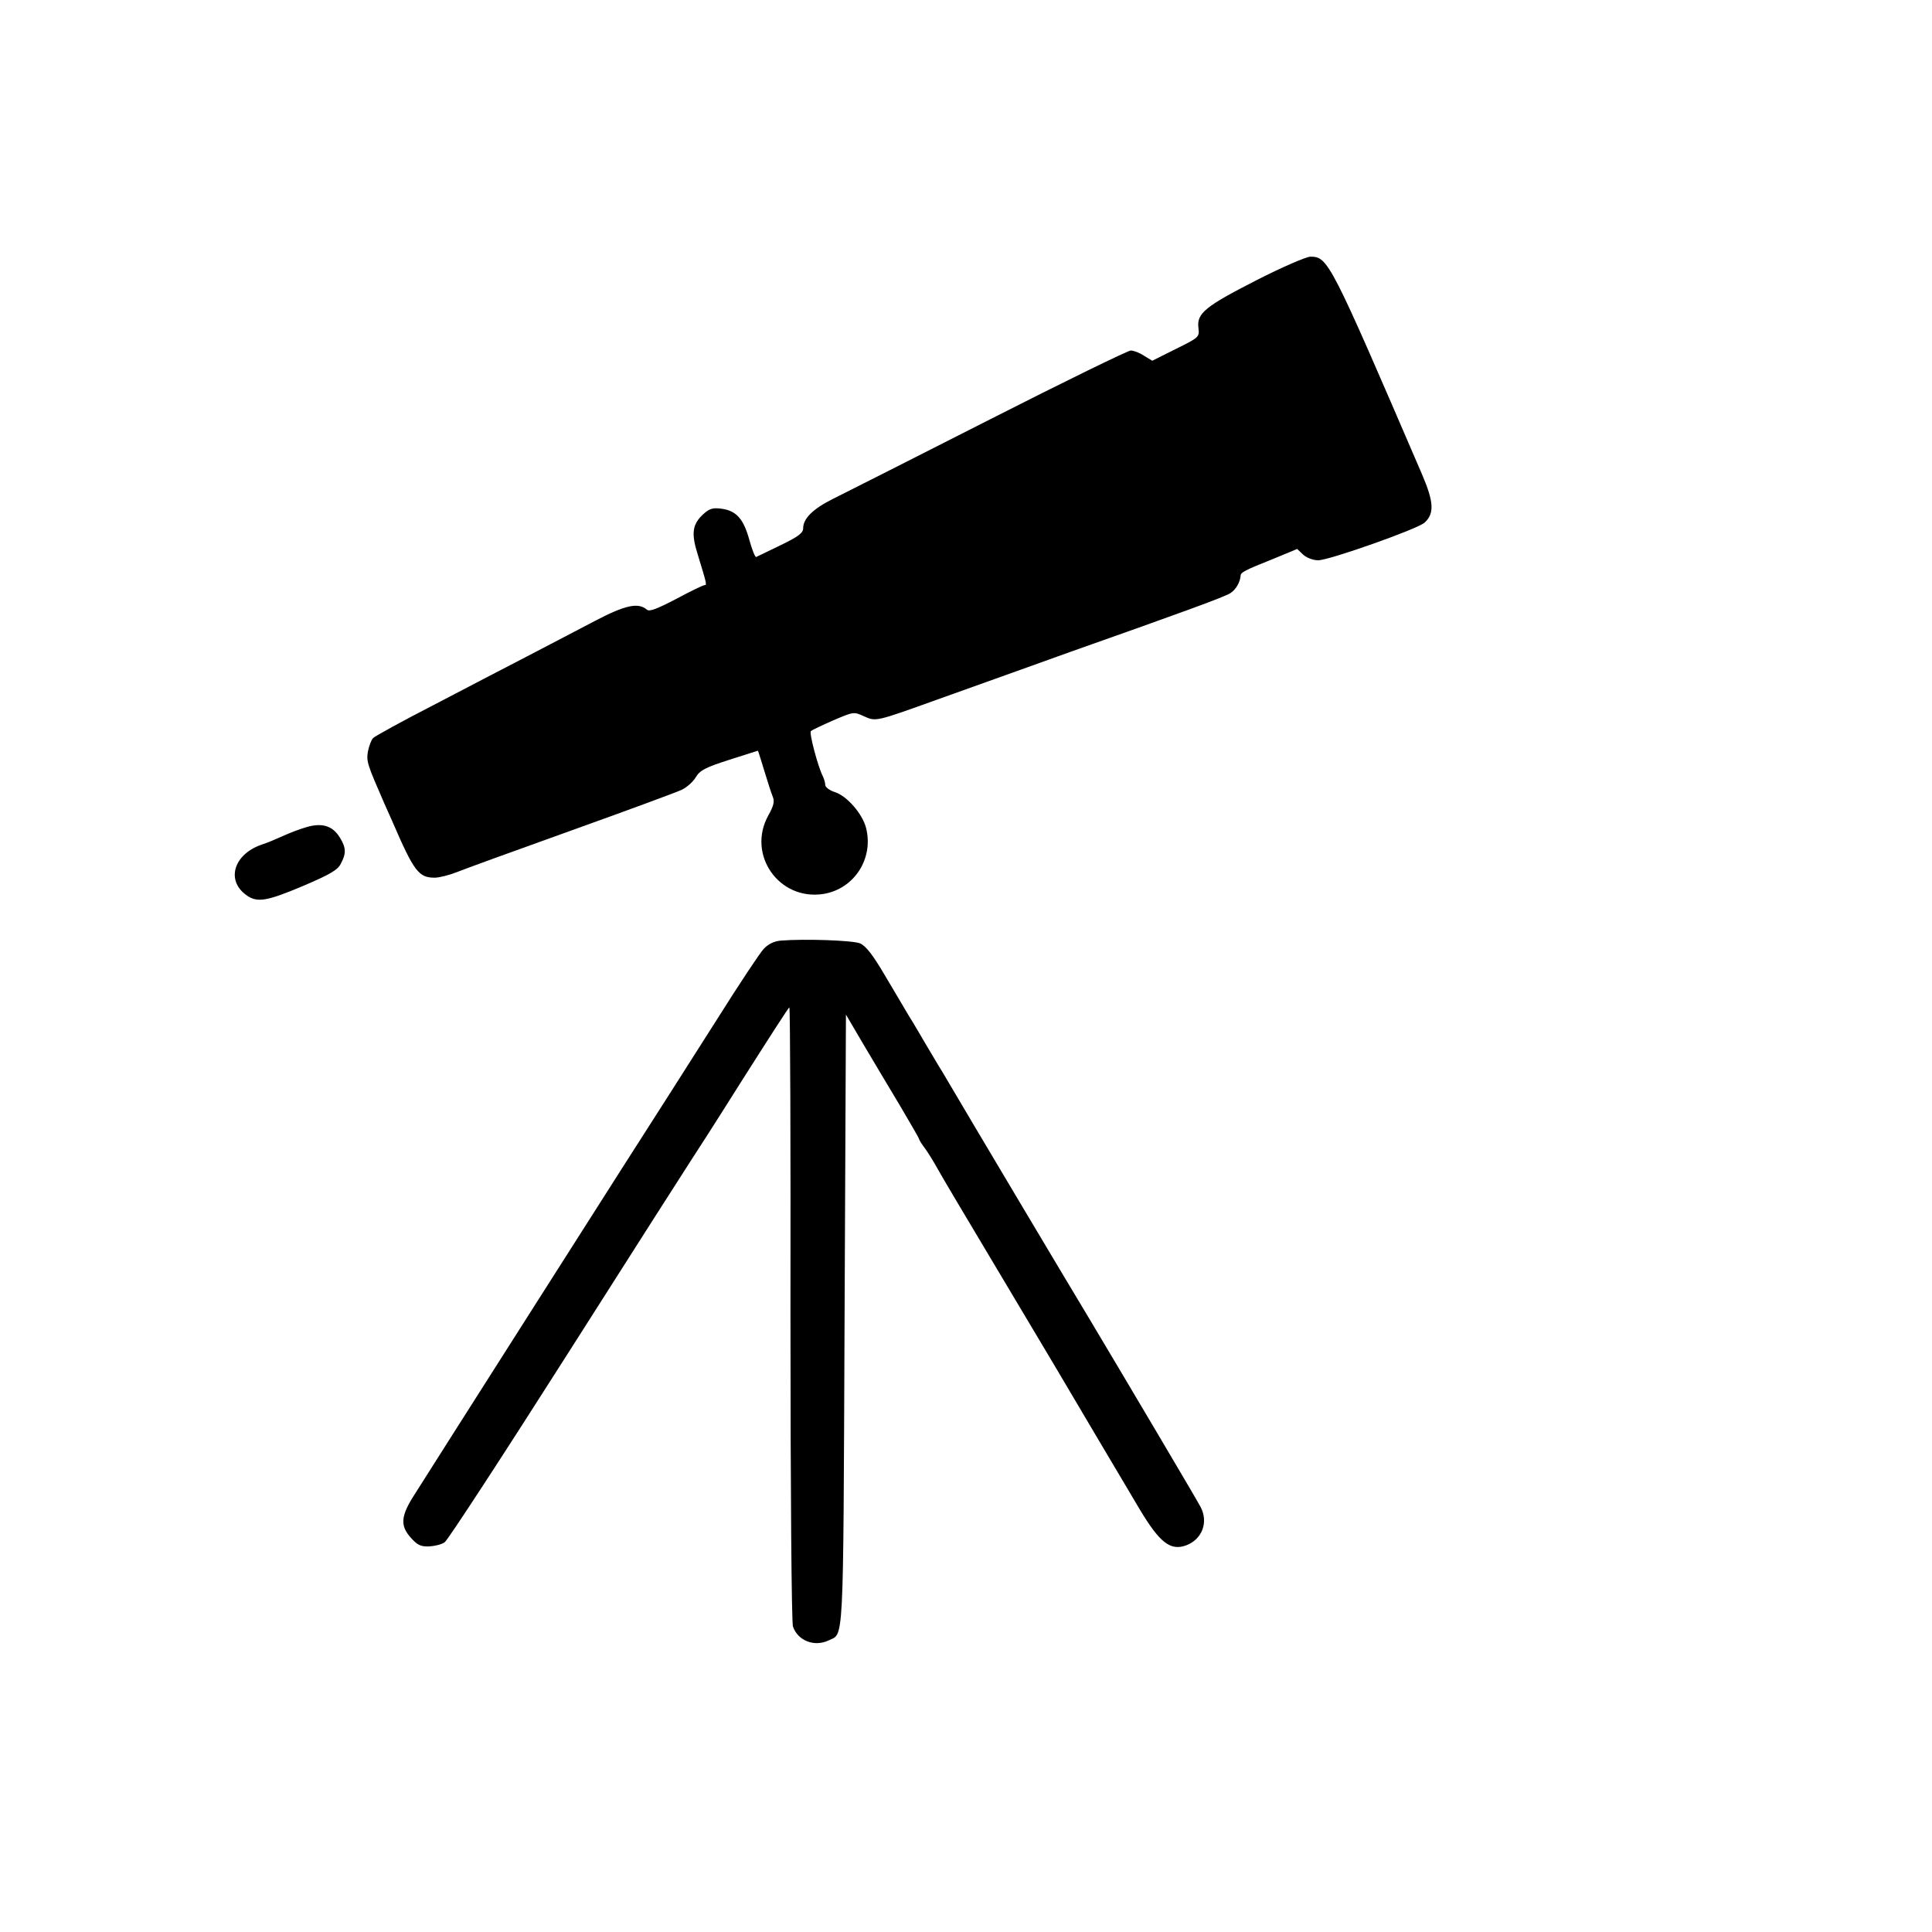
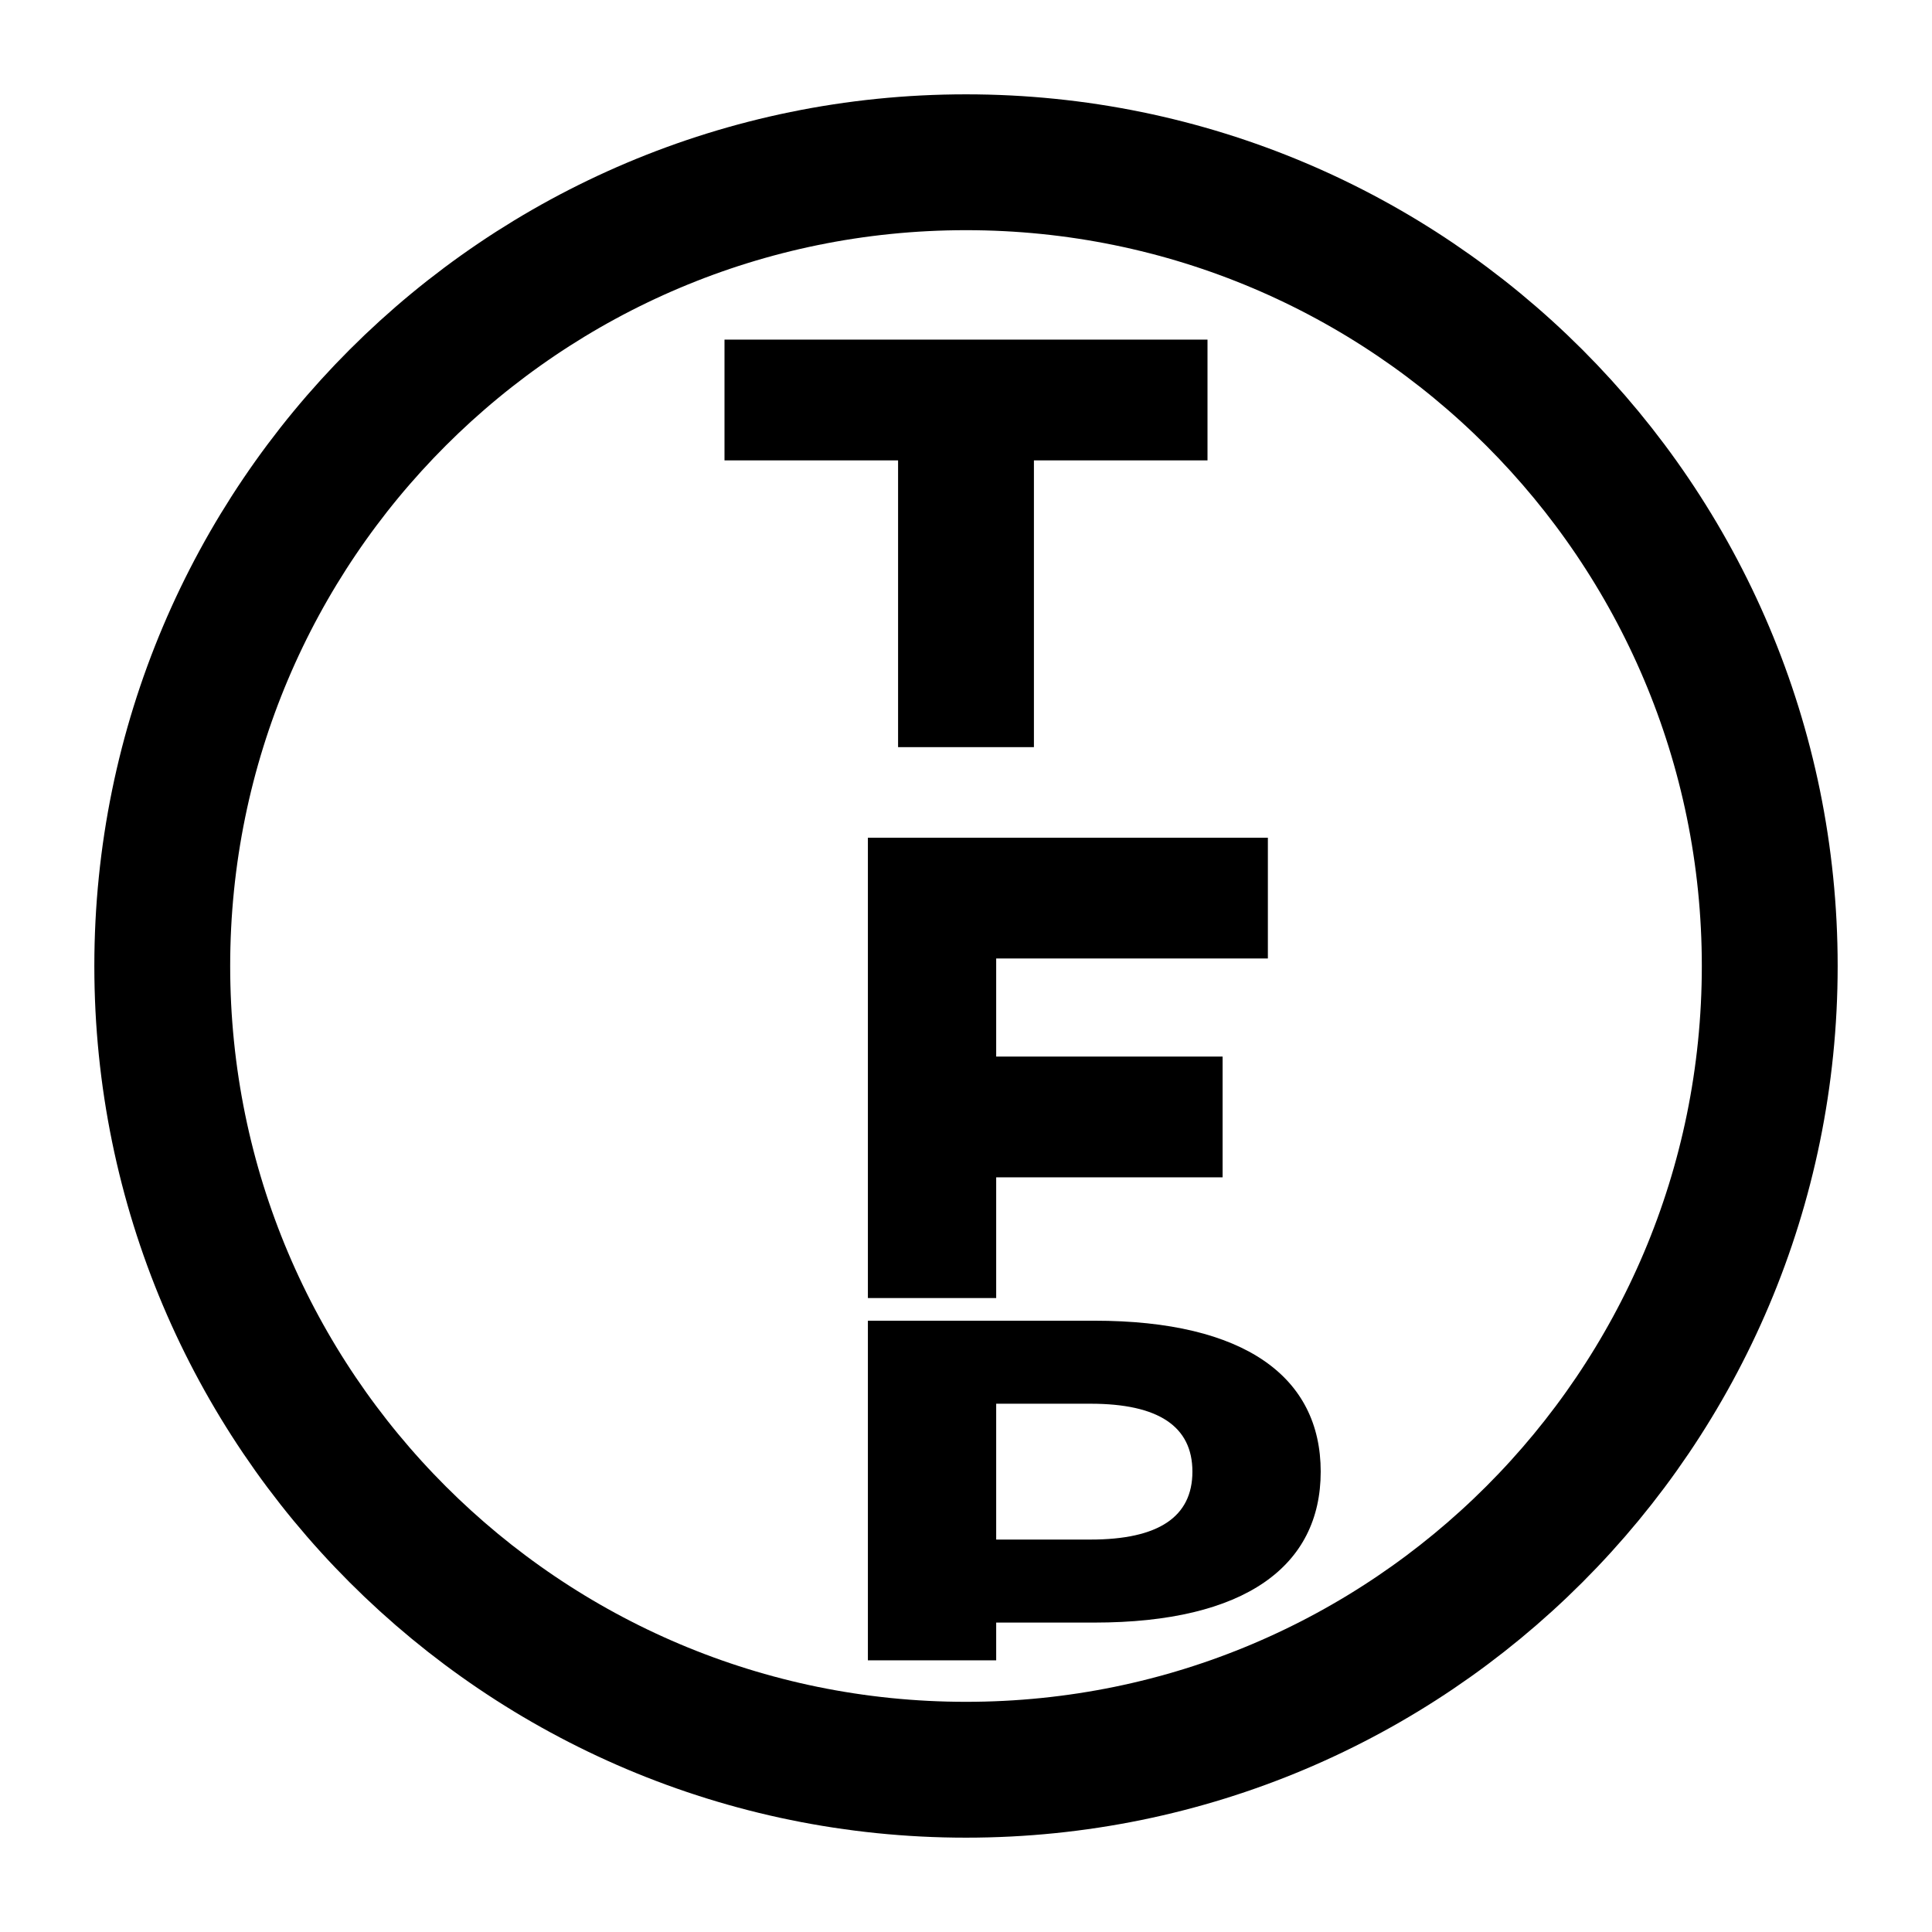
- <svg xmlns="http://www.w3.org/2000/svg" version="1.0" width="700pt" height="700pt" viewBox="0 0 700 700" preserveAspectRatio="xMidYMid meet">
-   <g transform="translate(0,700) scale(0.1,-0.1)" fill="#000000" stroke="none">
-     <path d="M4553 5985 c-186 -95 -217 -120 -211 -172 4 -34 4 -35 -81 -77 l-86 -43 -30 18 c-16 11 -38 19 -48 19 -10 0 -242 -113 -515 -252 -273 -139 -527 -267 -565 -286 -72 -36 -107 -71 -107 -106 0 -17 -17 -30 -81 -61 -45 -22 -85 -41 -89 -43 -4 -2 -15 26 -25 62 -21 76 -47 106 -102 113 -31 4 -43 0 -65 -20 -40 -37 -44 -70 -20 -146 32 -105 34 -111 25 -111 -5 0 -51 -22 -103 -50 -69 -36 -97 -47 -106 -39 -32 27 -78 17 -189 -41 -60 -32 -171 -89 -245 -128 -74 -38 -227 -118 -340 -177 -113 -58 -211 -112 -218 -119 -7 -7 -15 -29 -19 -49 -6 -36 -2 -47 59 -187 11 -25 24 -54 29 -65 79 -183 96 -205 154 -205 16 0 52 9 80 20 27 11 214 79 415 151 201 72 380 138 399 147 18 8 42 29 52 46 15 25 34 35 121 63 57 18 103 33 104 33 1 0 11 -33 23 -72 12 -40 26 -83 31 -95 7 -17 3 -33 -16 -67 -79 -142 38 -310 199 -285 112 18 183 128 155 239 -13 51 -69 116 -113 130 -19 6 -35 18 -35 26 0 8 -4 22 -9 32 -18 36 -50 157 -43 163 4 4 40 21 81 39 73 31 74 32 111 15 44 -20 42 -20 265 60 248 89 403 144 480 172 419 148 561 200 583 214 20 13 35 39 37 63 0 12 15 20 118 61 l87 36 22 -21 c13 -11 35 -20 54 -20 40 0 359 113 385 136 37 33 34 76 -9 176 -332 771 -340 788 -404 788 -15 0 -103 -38 -195 -85z" />
-     <path d="M1110 4003 c-25 -7 -63 -22 -85 -32 -22 -10 -57 -25 -79 -32 -99 -35 -127 -128 -55 -181 40 -30 74 -24 207 32 98 42 126 58 137 81 20 37 19 58 -4 95 -26 42 -64 54 -121 37z" />
-     <path d="M2829 3592 c-24 -2 -45 -12 -62 -30 -14 -15 -89 -128 -167 -252 -79 -124 -157 -247 -175 -275 -65 -100 -899 -1411 -932 -1464 -41 -68 -42 -101 -4 -143 23 -26 36 -32 65 -31 20 1 46 7 57 15 11 7 213 317 449 688 236 371 435 683 442 693 7 10 90 139 183 287 94 148 172 270 175 270 3 0 5 -498 4 -1108 0 -648 4 -1119 9 -1135 17 -51 77 -75 128 -51 57 28 54 -47 59 1158 l5 1110 64 -109 c36 -61 96 -161 133 -223 37 -63 68 -116 68 -119 0 -3 10 -19 23 -36 12 -17 31 -48 42 -68 11 -21 108 -184 215 -363 107 -180 203 -341 214 -359 18 -31 252 -426 305 -515 73 -122 112 -152 169 -131 58 22 81 84 52 139 -14 27 -289 491 -405 685 -57 94 -436 730 -531 892 -11 17 -36 60 -57 95 -20 34 -49 84 -65 109 -15 25 -54 92 -87 147 -43 73 -68 105 -89 114 -27 11 -201 17 -287 10z" />
-   </g>
+ <svg xmlns="http://www.w3.org/2000/svg" viewBox="0 0 512 512">
+   <circle cx="256" cy="256" r="213" fill="none" stroke="#000" stroke-width="36" />
+   <path fill="#000" fill-rule="evenodd" d="M192 90h128v32h-46v76h-36v-76h-46zm38 132h106v32h-72v26h60v32h-60v32h-34zm0 128h60c40 0 60 15 60 40s-20 40-60 40h-26v10h-34zm34 22v36h25c18 0 27-6 27-18s-9-18-27-18z" />
</svg>
